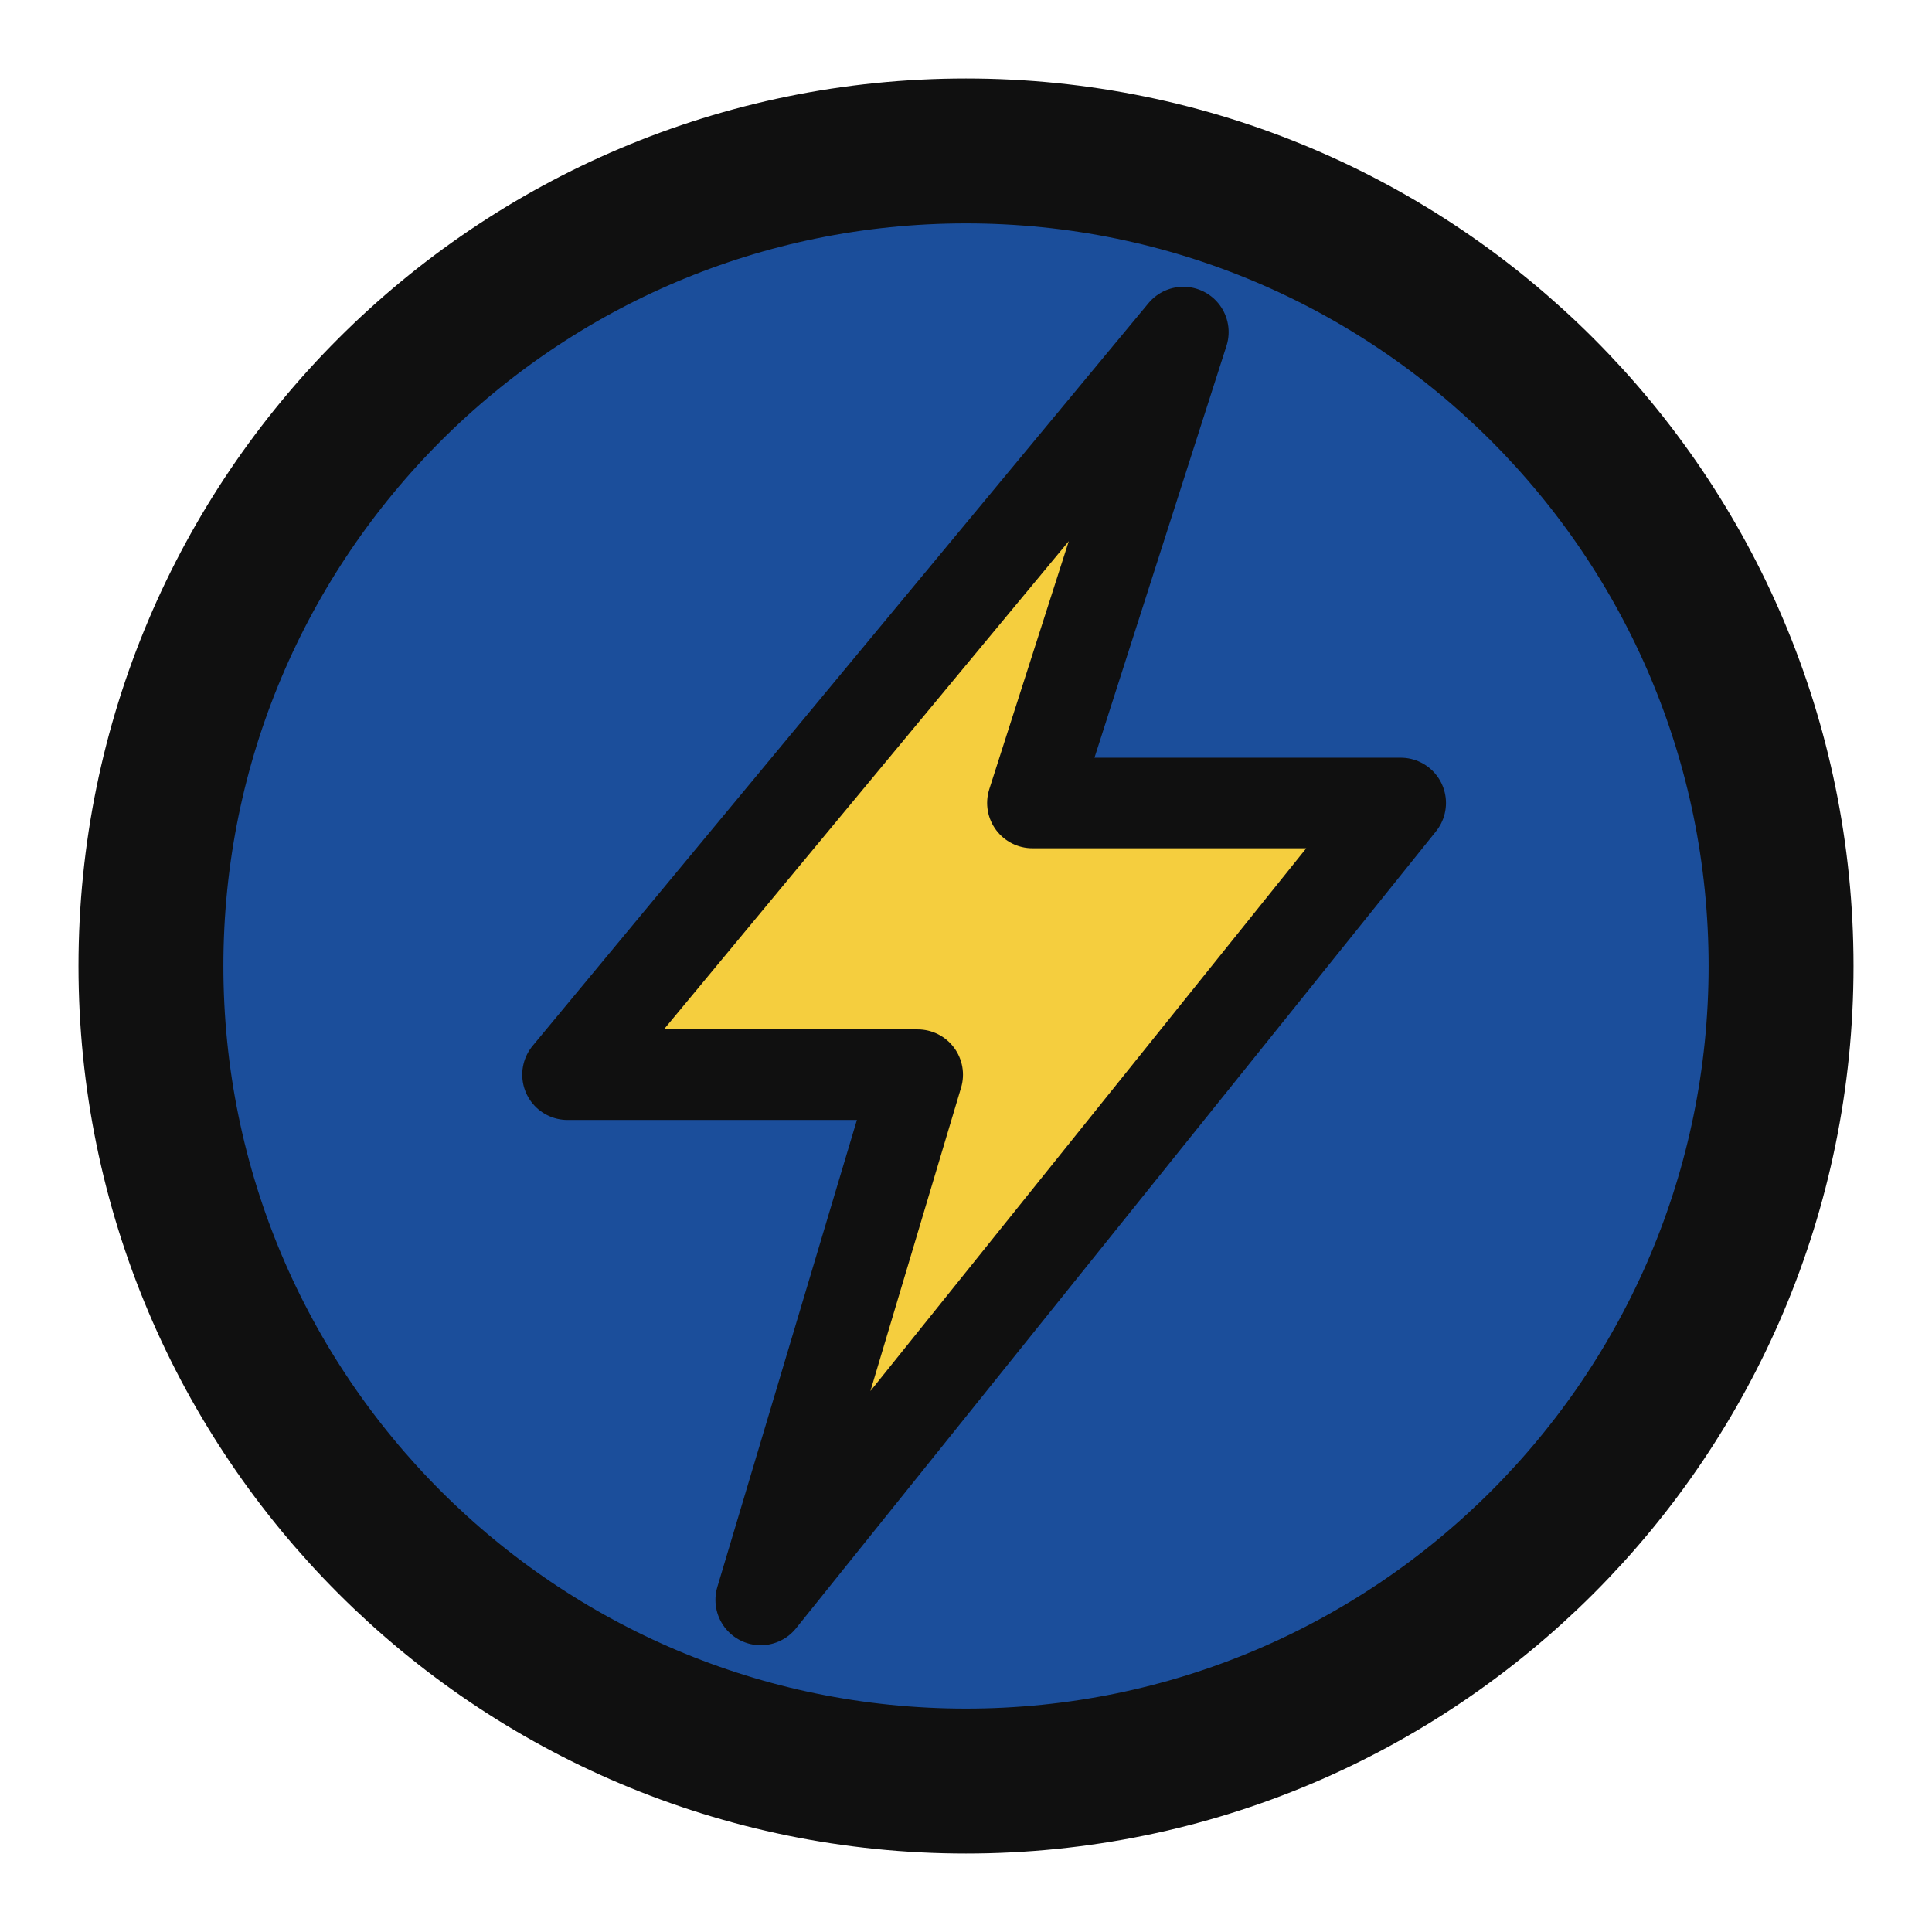
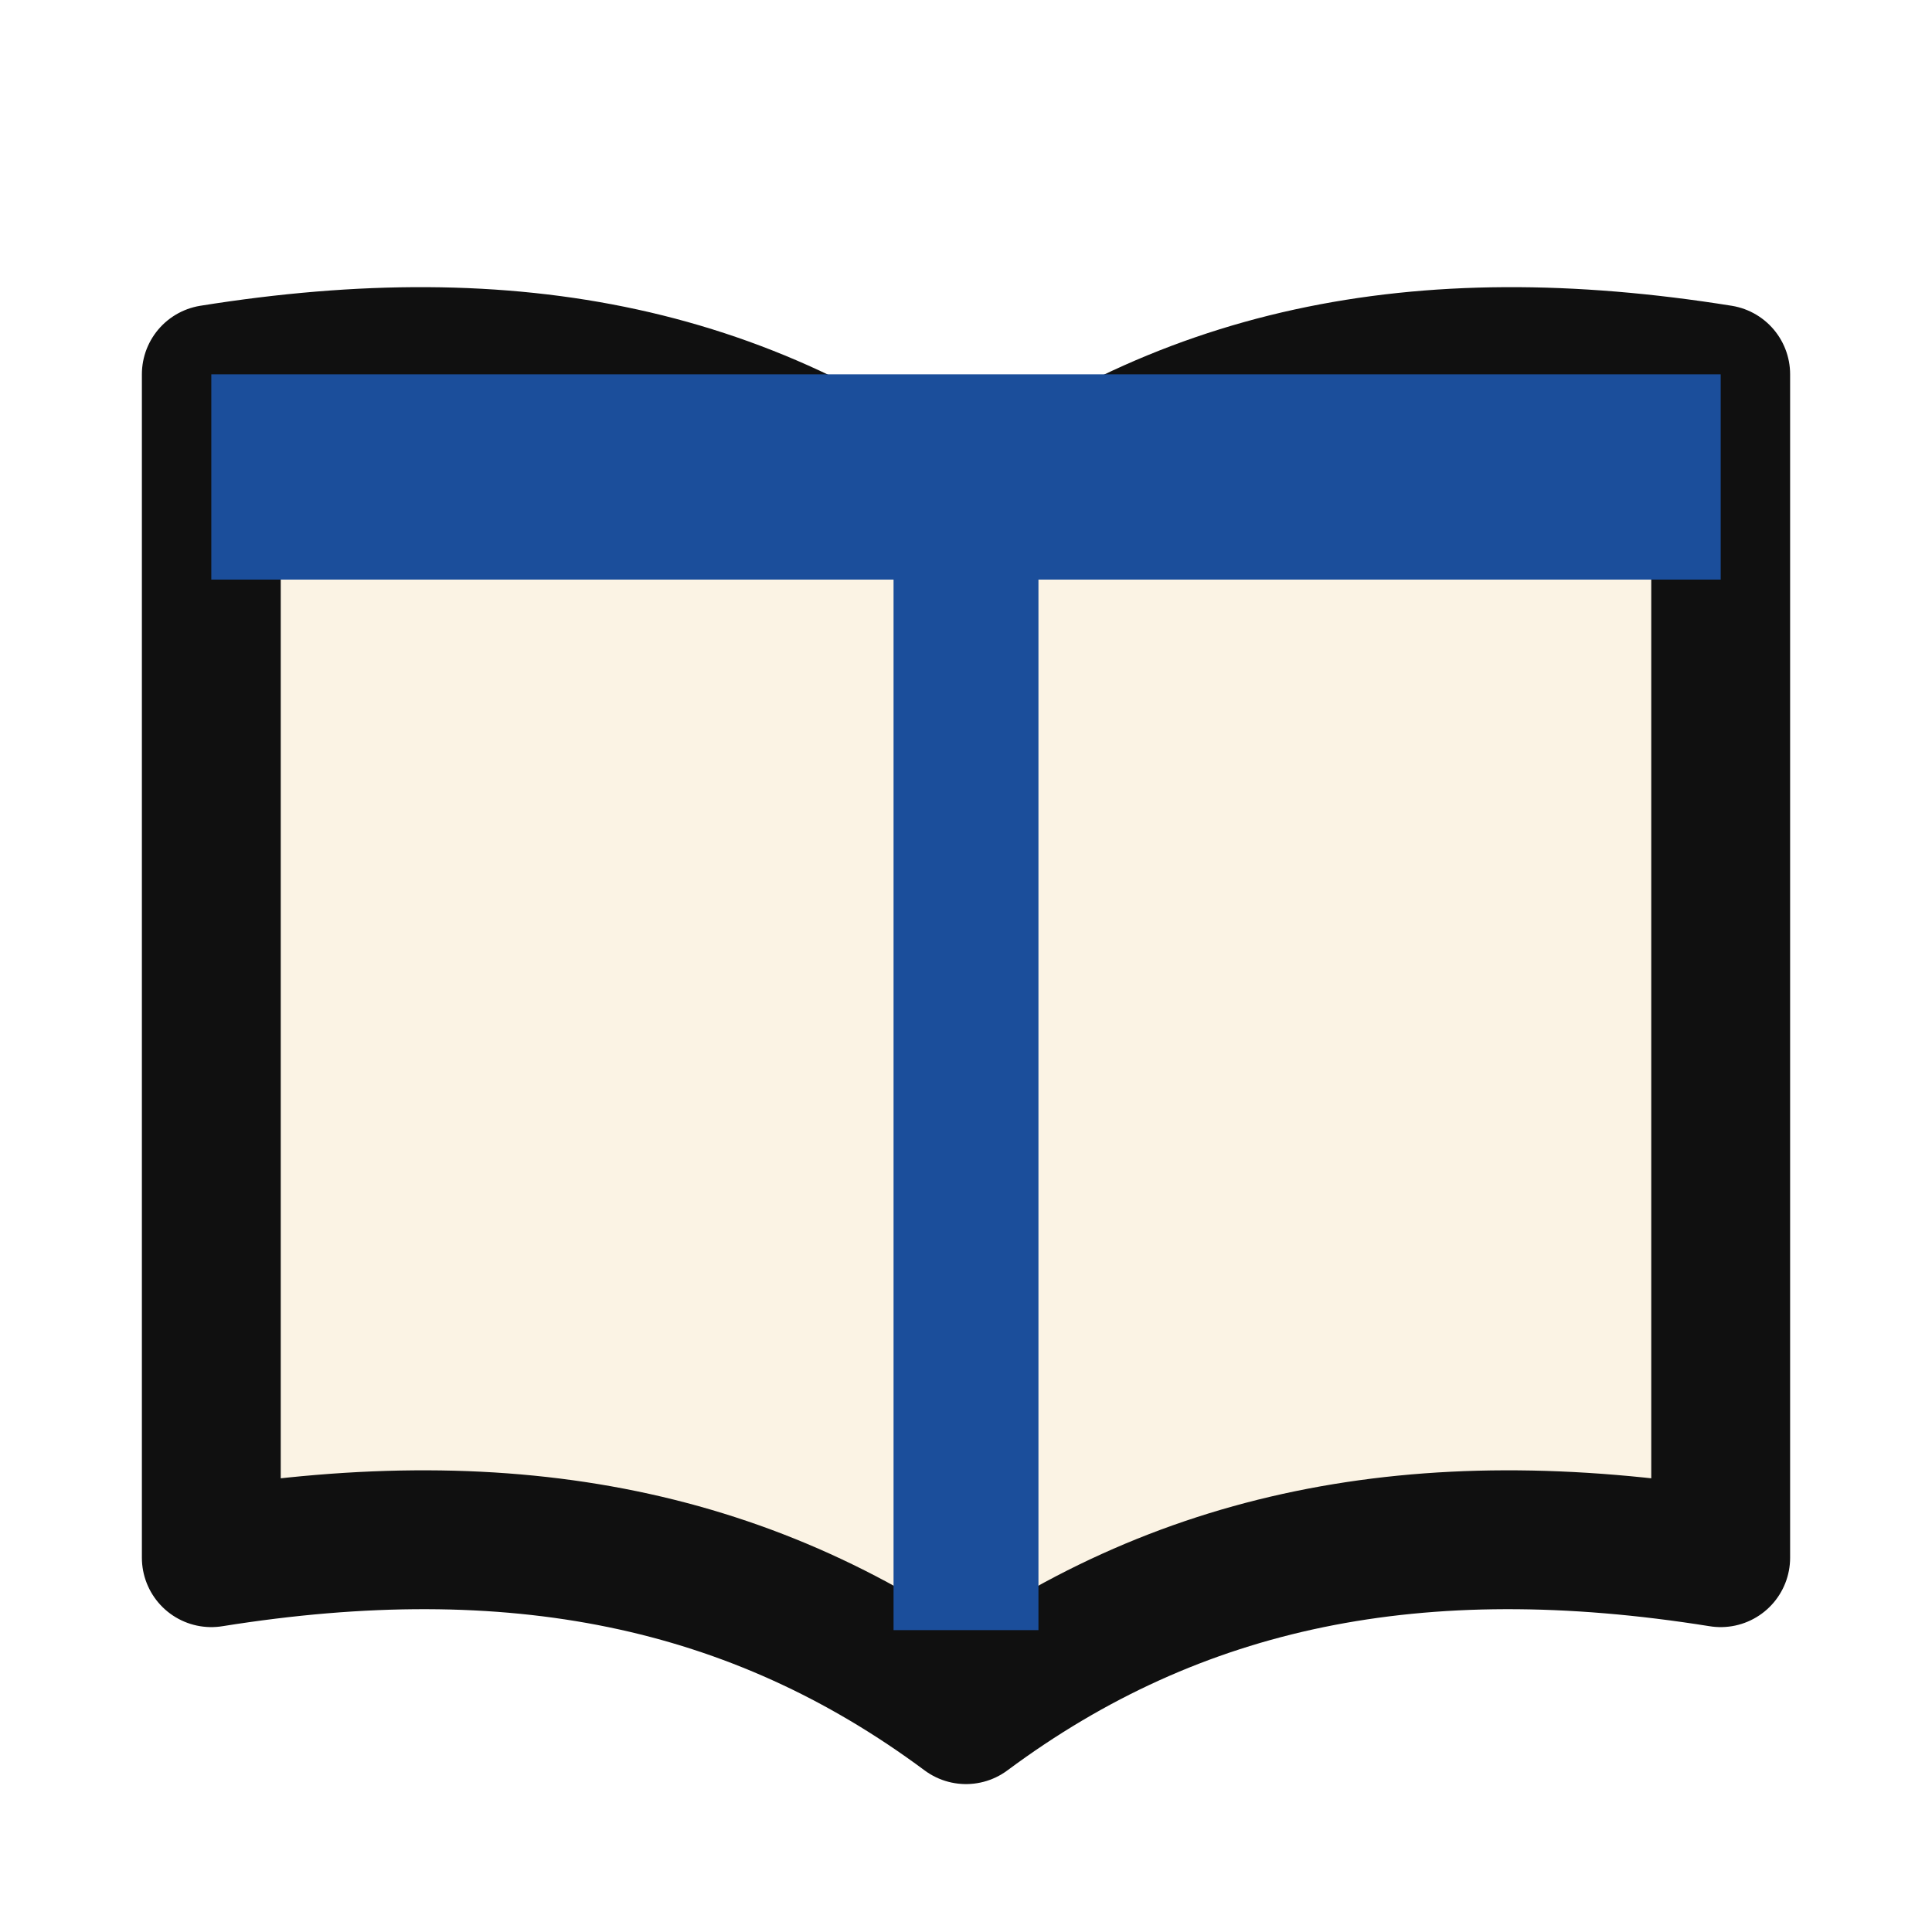
<svg xmlns="http://www.w3.org/2000/svg" viewBox="0 0 32 32" role="img" aria-label="P4P">
-   <circle cx="16" cy="16" r="13.5" fill="#1B4E9B" stroke="#101010" stroke-width="2.4" />
-   <path d="M19.6 5.5 L9.4 17.8 h5.8 l-2.6 8.7 10.6-13.2 h-6.1 z" fill="#F5CE3E" stroke="#101010" stroke-width="1.5" stroke-linejoin="round" />
+   <path d="M16 9 C12.5 6.2 8.5 5.4 3.5 6.2 v19.6 c5 -0.8 9 0 12.5 2.6 3.5 -2.6 7.5 -3.4 12.5 -2.6            V6.2 C23.5 5.4 19.5 6.2 16 9 z" fill="#FBF3E4" stroke="#101010" stroke-width="2.3" stroke-linejoin="round" />
+   <line x1="16" y1="9" x2="16" y2="27" stroke="#1B4E9B" stroke-width="2.4" />
+   <rect x="3.5" y="6.2" width="25" height="3.4" fill="#1B4E9B" />
</svg>
